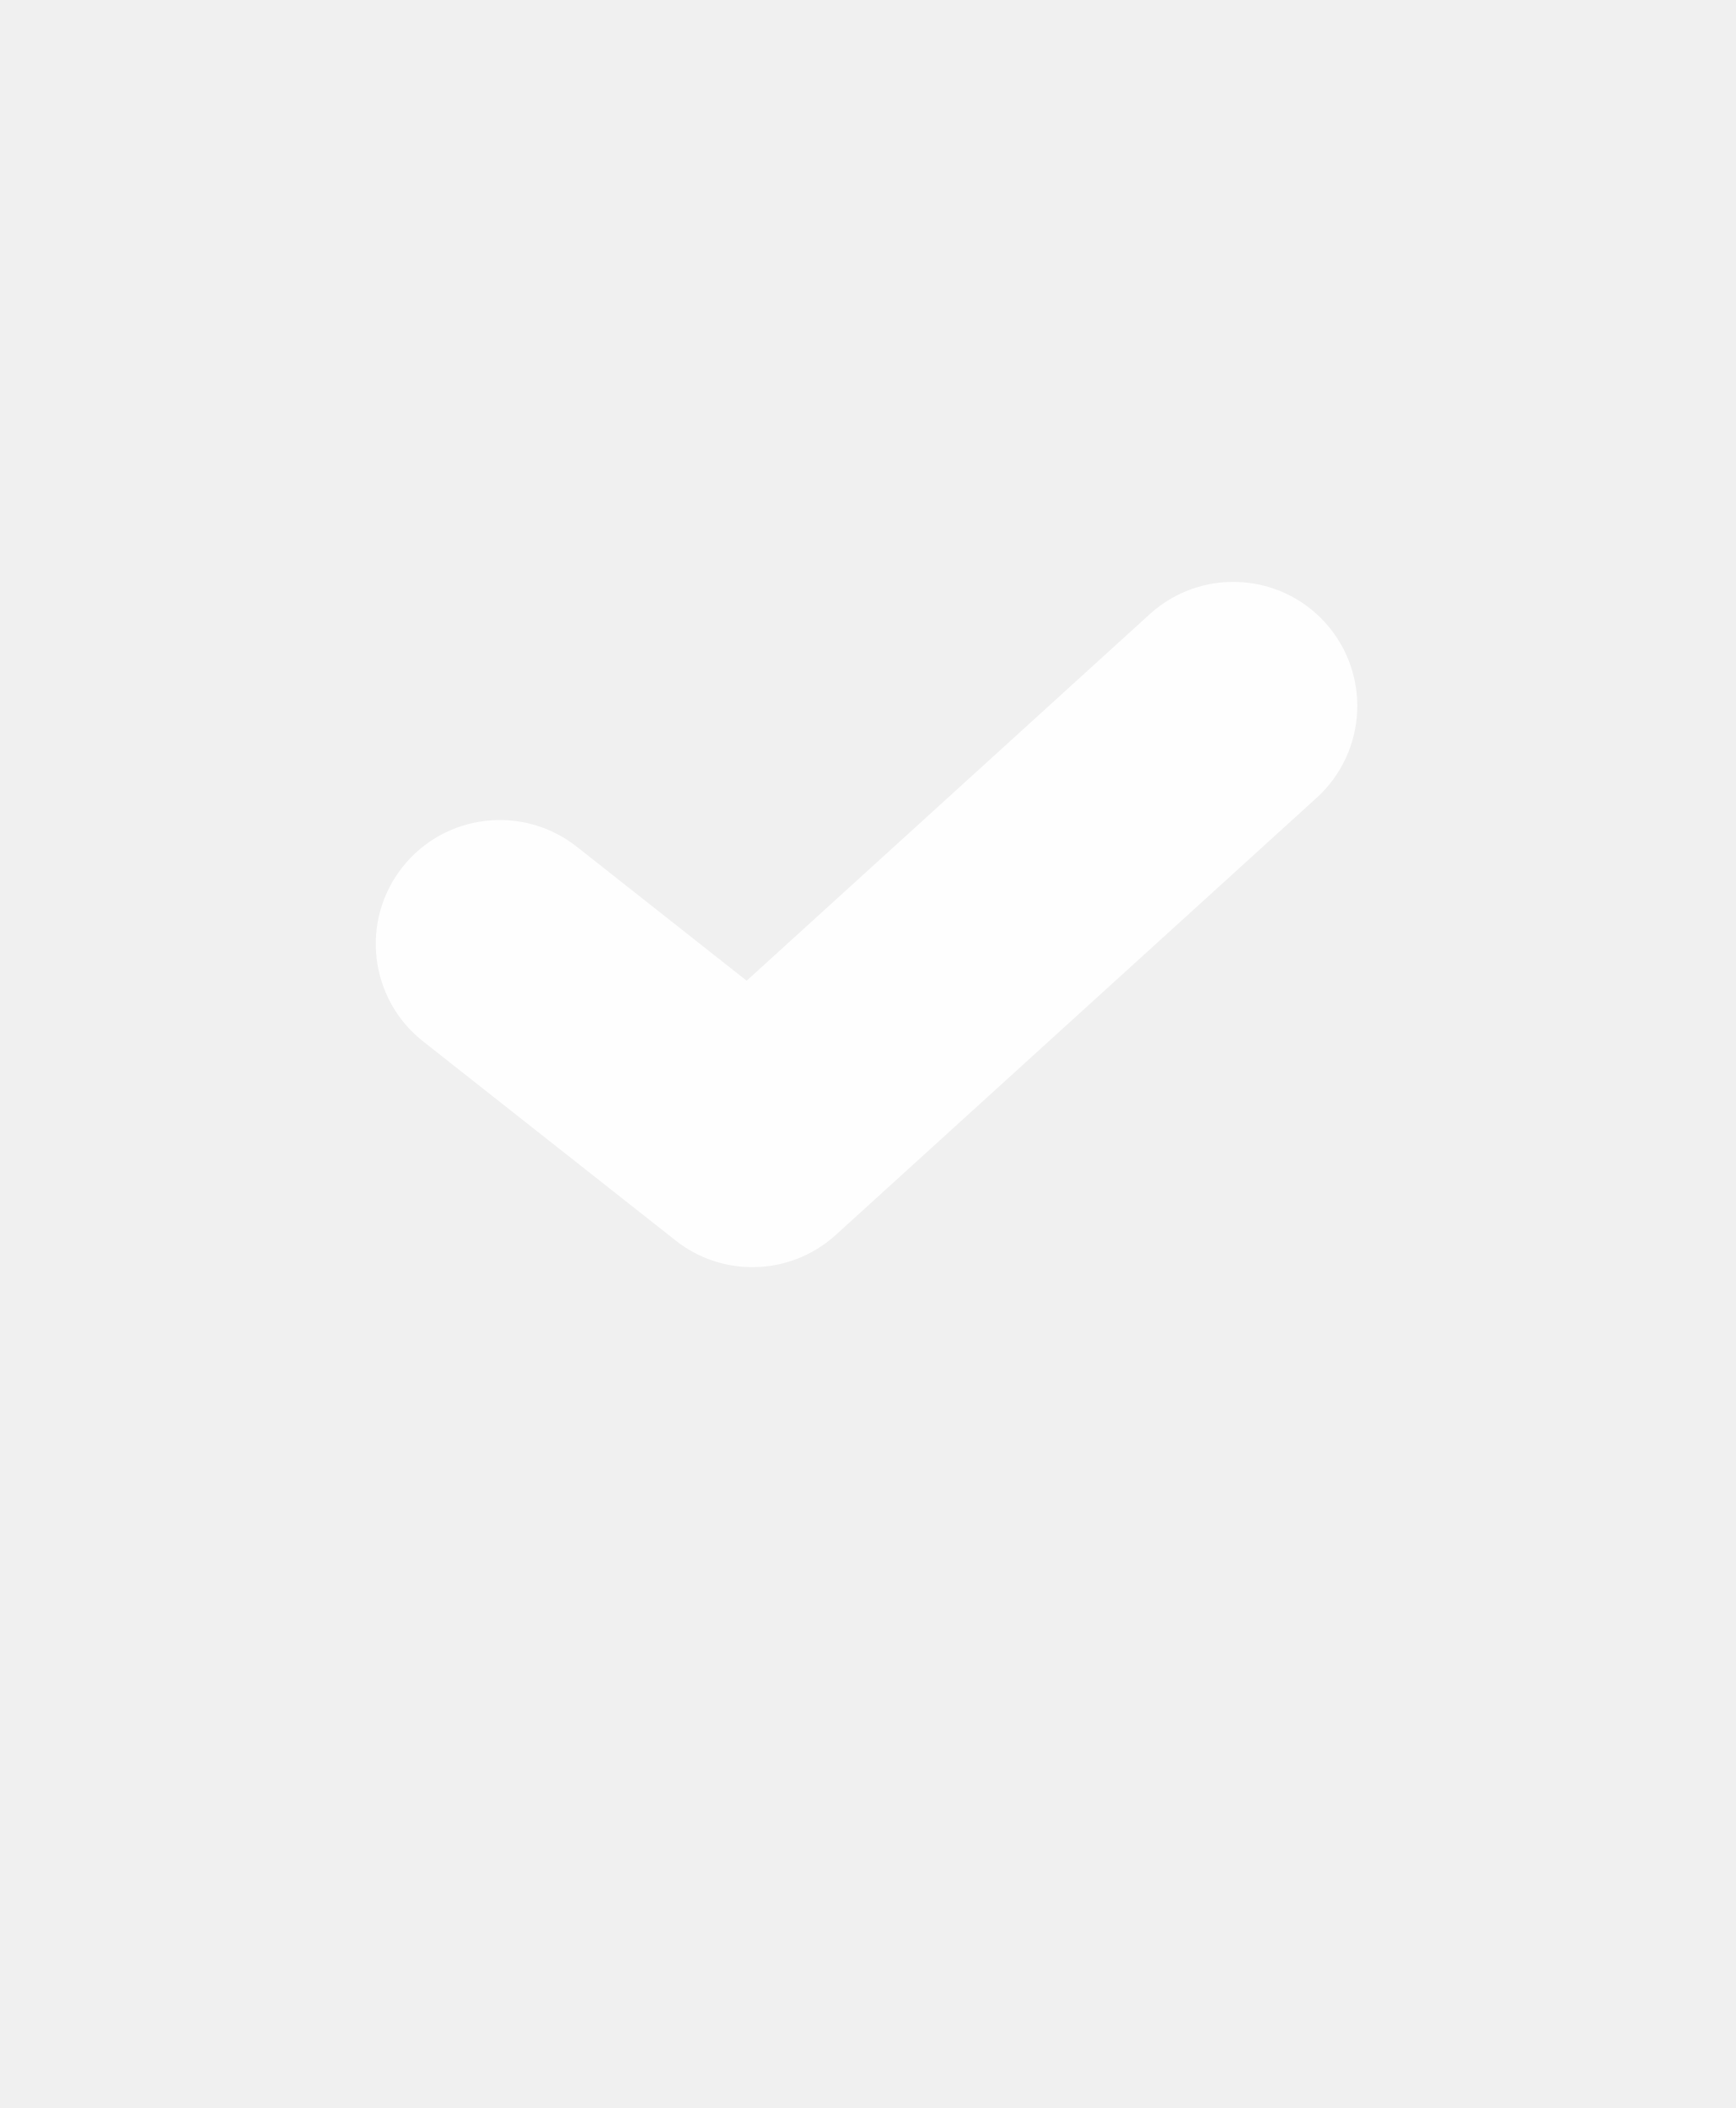
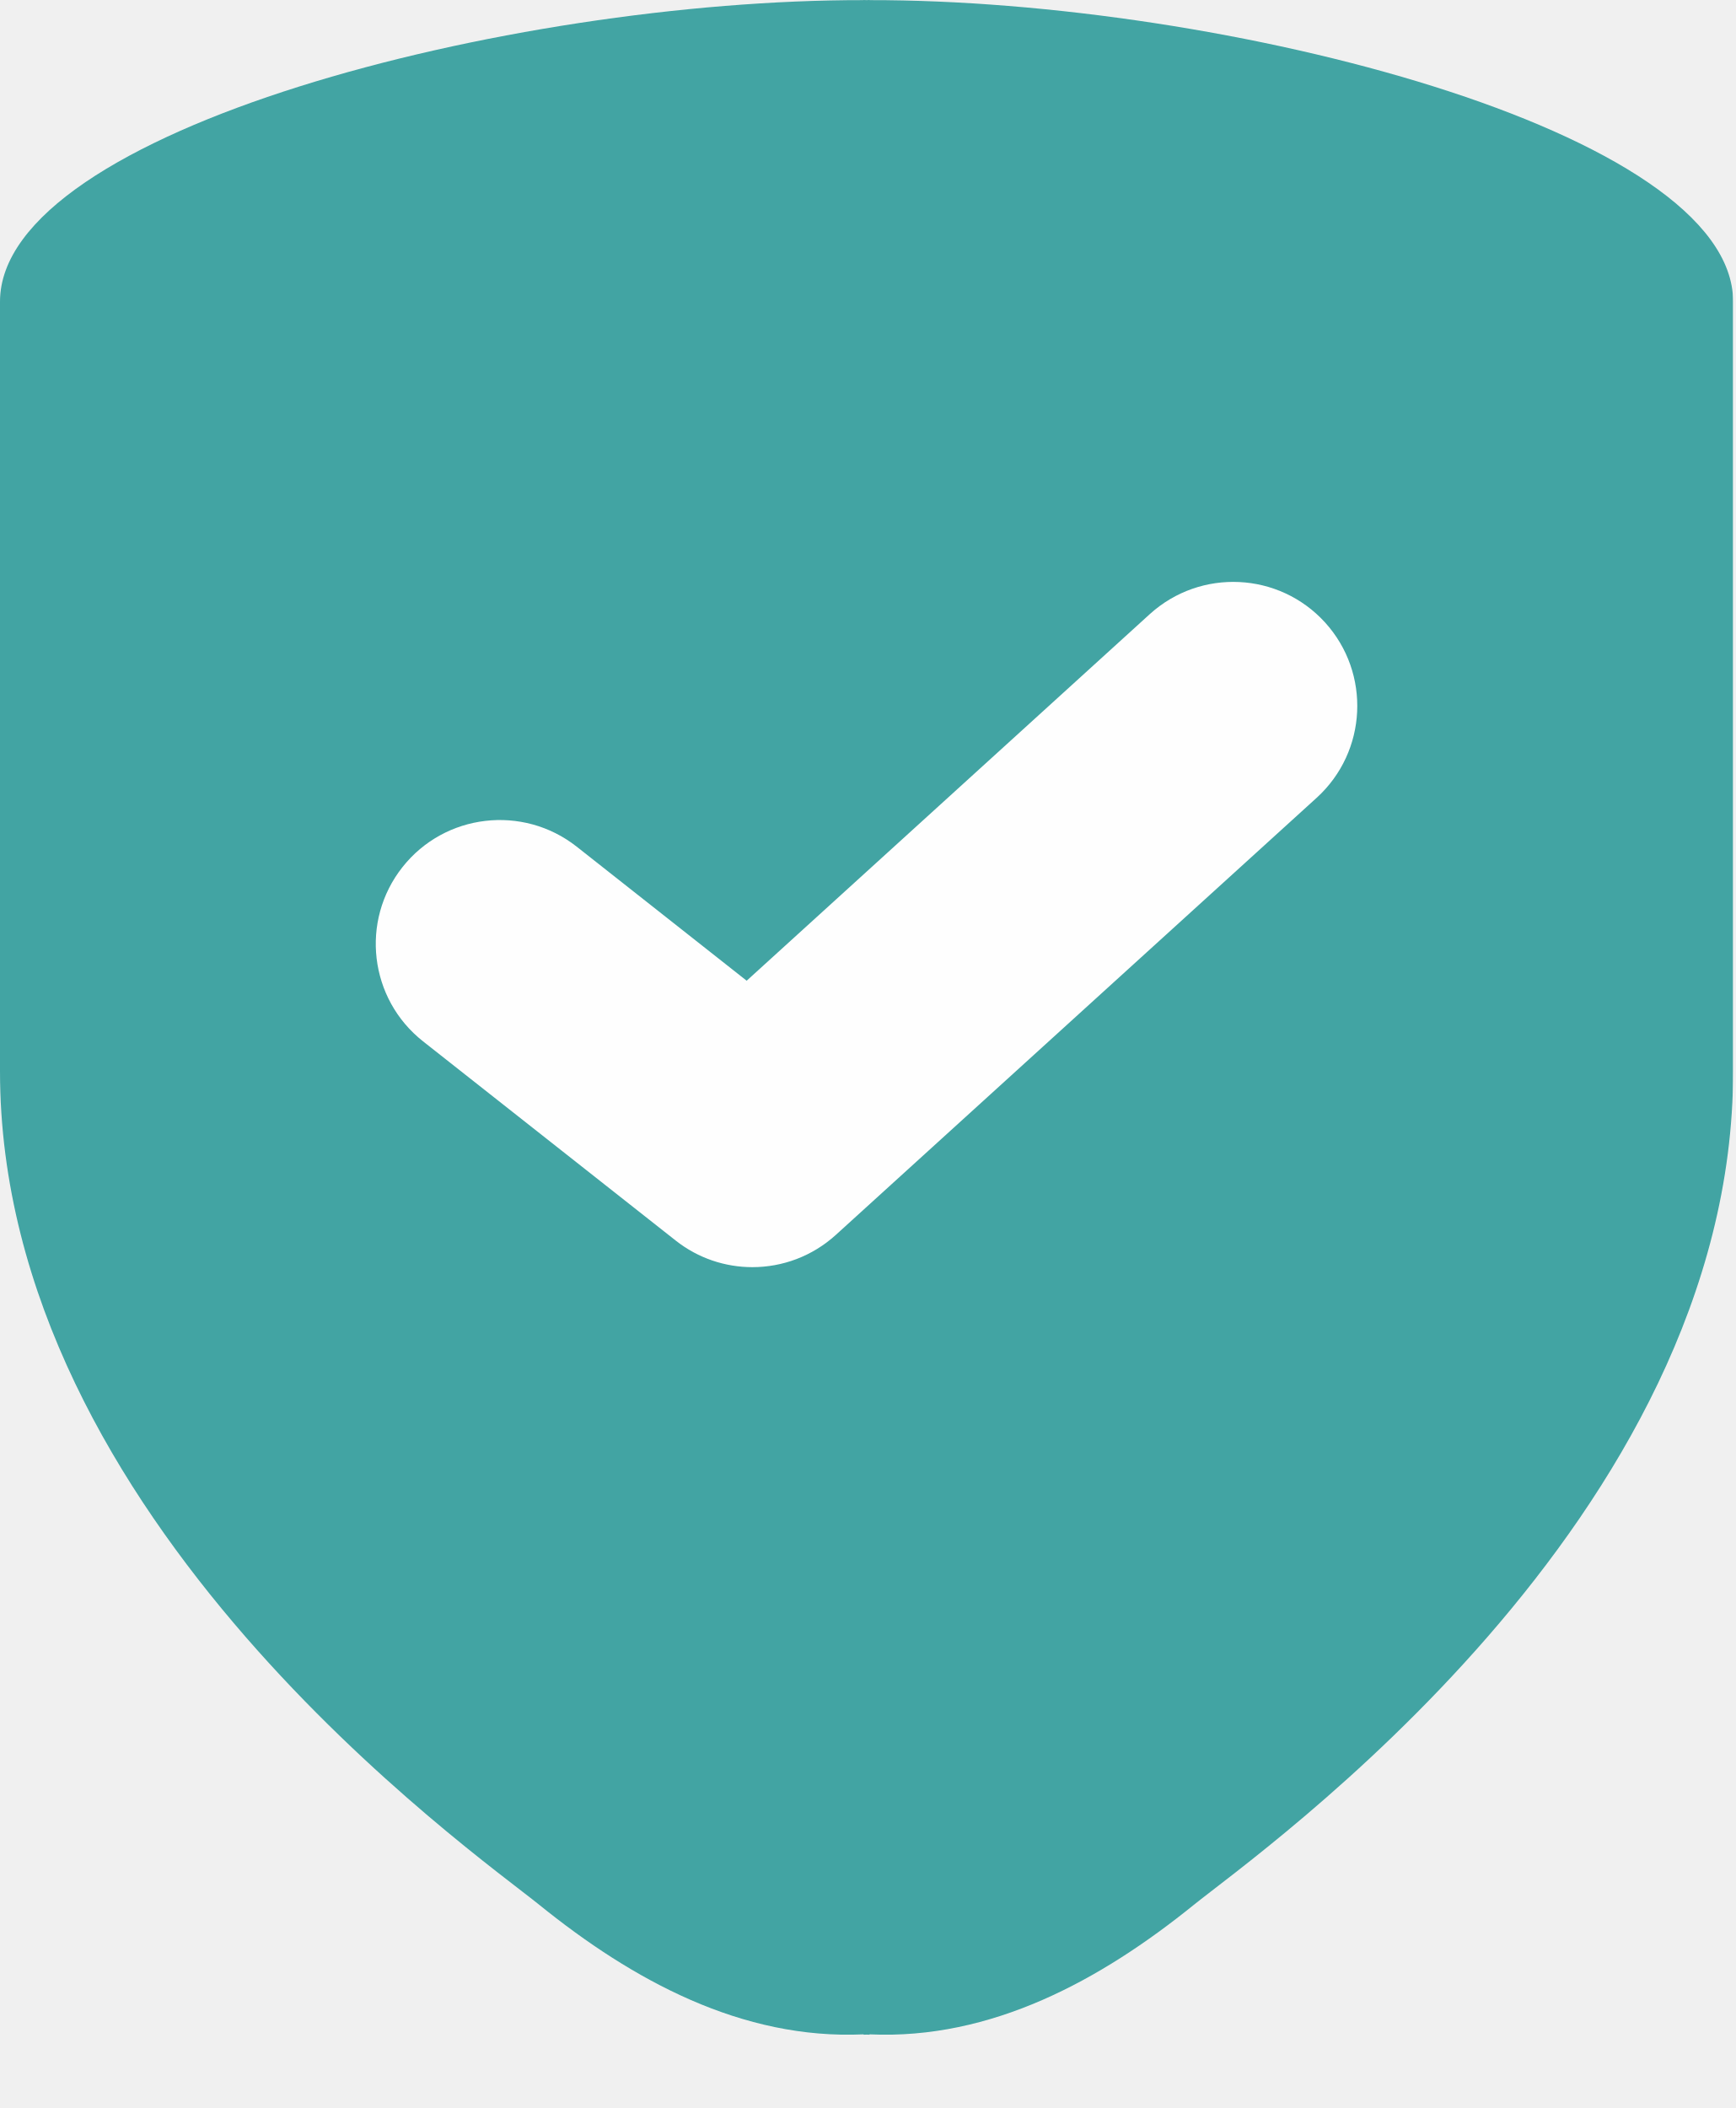
- <svg xmlns="http://www.w3.org/2000/svg" xmlns:xlink="http://www.w3.org/1999/xlink" width="14" height="17" viewBox="0 0 14 17">
+ <svg xmlns="http://www.w3.org/2000/svg" xmlns:xlink="http://www.w3.org/1999/xlink" width="14px" height="17px" viewBox="0 0 14 17" version="1.1">
  <defs>
-     <path id="a" d="M0 .59h13.978v16.41h-13.978z" />
+     <polygon id="path-1" points="0 0.59 13.978 0.59 13.978 17 0 17" />
  </defs>
-   <g fill="none">
-     <g transform="translate(0 -.59)">
-       <mask id="b">
-         <use xlink:href="#a" />
-       </mask>
-       <path d="M7.013.591v-.001l-.024.001-.024-.001v.001c-2.856-.004-6.965 1.053-6.965 2.432v6.206c0 3.616 3.823 6.297 4.35 6.723.753.609 1.634 1.089 2.615 1.044v.004l.024-.002.024.002v-.004c.981.045 1.862-.435 2.615-1.044.527-.426 4.35-3.107 4.35-6.723v-6.206c0-1.379-4.109-2.436-6.965-2.432" fill="#42A4A3" mask="url(#b)" />
+   <g id="Page-2" stroke="none" stroke-width="1" fill="none" fill-rule="evenodd">
+     <g id="iPhone-8" transform="translate(-96, -418)">
+       <g id="Group-6" transform="translate(96, 417)">
+         <g id="Group-3" transform="translate(0, 0.41)">
+           <mask id="mask-2" fill="white">
+             <use xlink:href="#path-1" />
+           </mask>
+           <g id="Clip-2" />
+           <path d="M7.013,0.591 L7.013,0.59 C7.005,0.59 6.997,0.591 6.989,0.591 C6.981,0.591 6.973,0.59 6.965,0.59 L6.965,0.591 C4.109,0.587 -0,1.644 -0,3.023 L-0,9.229 C-0,12.845 3.823,15.526 4.35,15.952 C5.103,16.561 5.984,17.041 6.965,16.996 L6.965,17 C6.973,17 6.981,16.998 6.989,16.998 C6.997,16.998 7.005,17 7.013,17 L7.013,16.996 C7.994,17.041 8.875,16.561 9.628,15.952 C10.155,15.526 13.978,12.845 13.978,9.229 L13.978,3.023 C13.978,1.644 9.869,0.587 7.013,0.591" id="Fill-1" fill="#42A4A3" mask="url(#mask-2)" />
+         </g>
+         <path d="M6.068,11.219 C5.85,11.219 5.631,11.148 5.449,11.004 L3.412,9.398 C2.978,9.056 2.903,8.427 3.246,7.993 C3.588,7.56 4.217,7.487 4.65,7.827 L6.022,8.909 L9.274,5.952 C9.684,5.581 10.316,5.612 10.687,6.02 C11.058,6.429 11.028,7.061 10.62,7.433 L6.741,10.959 C6.55,11.132 6.31,11.219 6.068,11.219" id="Fill-4" fill="#FEFEFE" />
+       </g>
    </g>
-     <path d="M6.068 10.219c-.218 0-.437-.071-.619-.215l-2.037-1.606c-.434-.342-.509-.971-.166-1.405.342-.433.971-.506 1.404-.166l1.372 1.082 3.252-2.957c.41-.371 1.042-.34 1.413.068.371.409.341 1.041-.067 1.413l-3.879 3.526c-.191.173-.431.26-.673.26" fill="#FEFEFE" />
  </g>
</svg>
